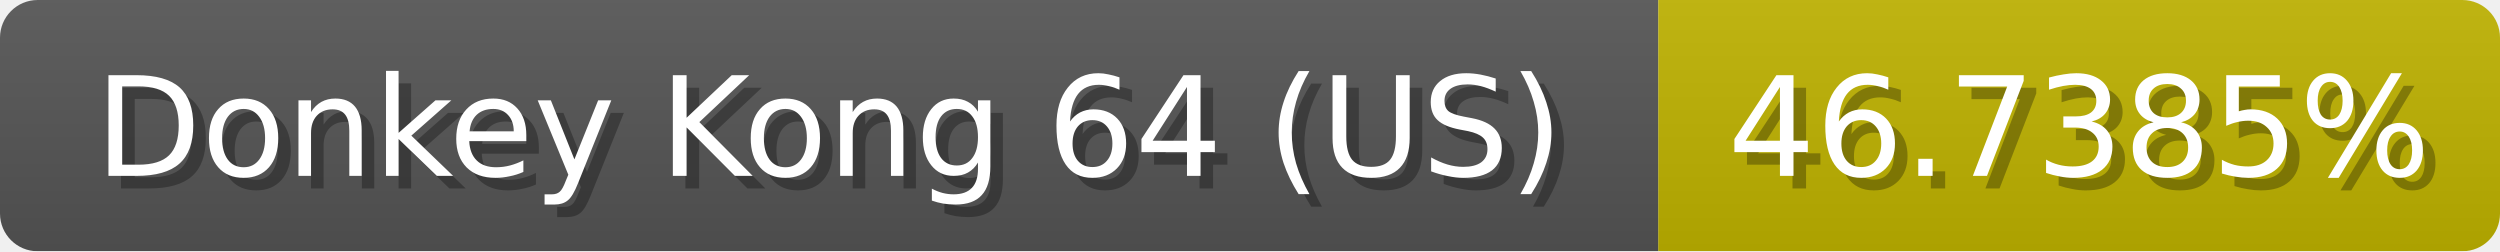
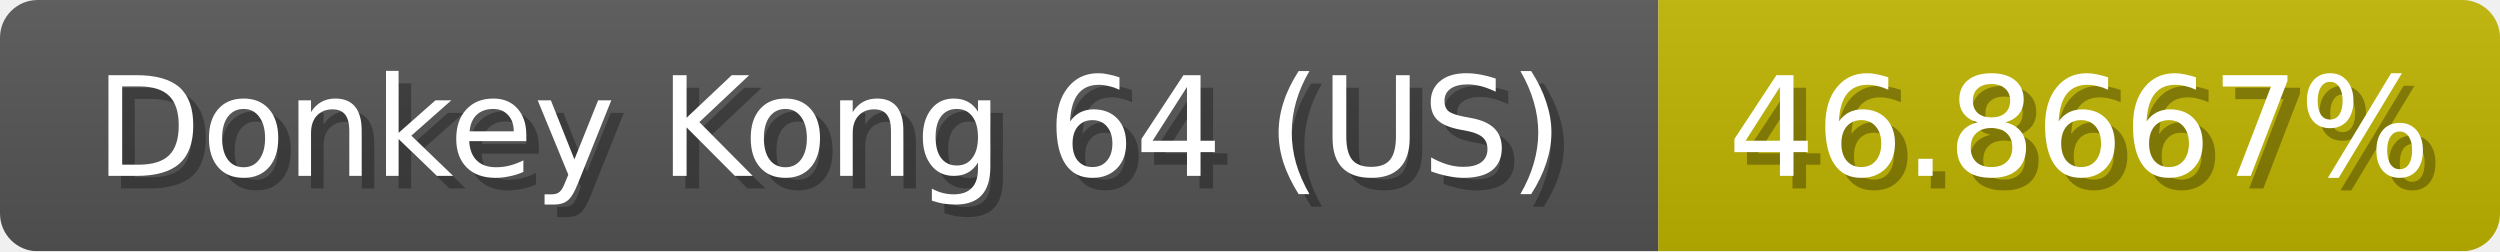
<svg xmlns="http://www.w3.org/2000/svg" width="199" height="20">
  <linearGradient id="b" x2="0" y2="100%">
    <stop offset="0" stop-color="#bbb" stop-opacity=".1" />
    <stop offset="1" stop-opacity=".1" />
  </linearGradient>
  <mask id="anybadge_1">
    <rect width="199" height="20" rx="3" fill="#fff" />
  </mask>
  <g mask="url(#anybadge_1)">
    <path fill="#555" d="M0 0h132v20H0z" />
-     <path fill="#c0b300" d="M132 0h67v20H132z" />
+     <path fill="#c0b400" d="M132 0h67v20H132z" />
    <path fill="url(#b)" d="M0 0h199v20H0z" />
  </g>
  <g fill="#fff" text-anchor="middle" font-family="DejaVu Sans,Verdana,Geneva,sans-serif" font-size="11">
    <text x="67.0" y="15" fill="#010101" fill-opacity=".3">Donkey Kong 64 (US)</text>
    <text x="66.0" y="14">Donkey Kong 64 (US)</text>
  </g>
  <g fill="#fff" text-anchor="middle" font-family="DejaVu Sans,Verdana,Geneva,sans-serif" font-size="11">
-     <text x="166.5" y="15" fill="#010101" fill-opacity=".3">46.7385%</text>
-     <text x="165.5" y="14">46.7385%</text>
+     <text x="166.5" y="15" fill="#010101" fill-opacity=".3">46.8667%</text>
+     <text x="165.5" y="14">46.8667%</text>
  </g>
</svg>
